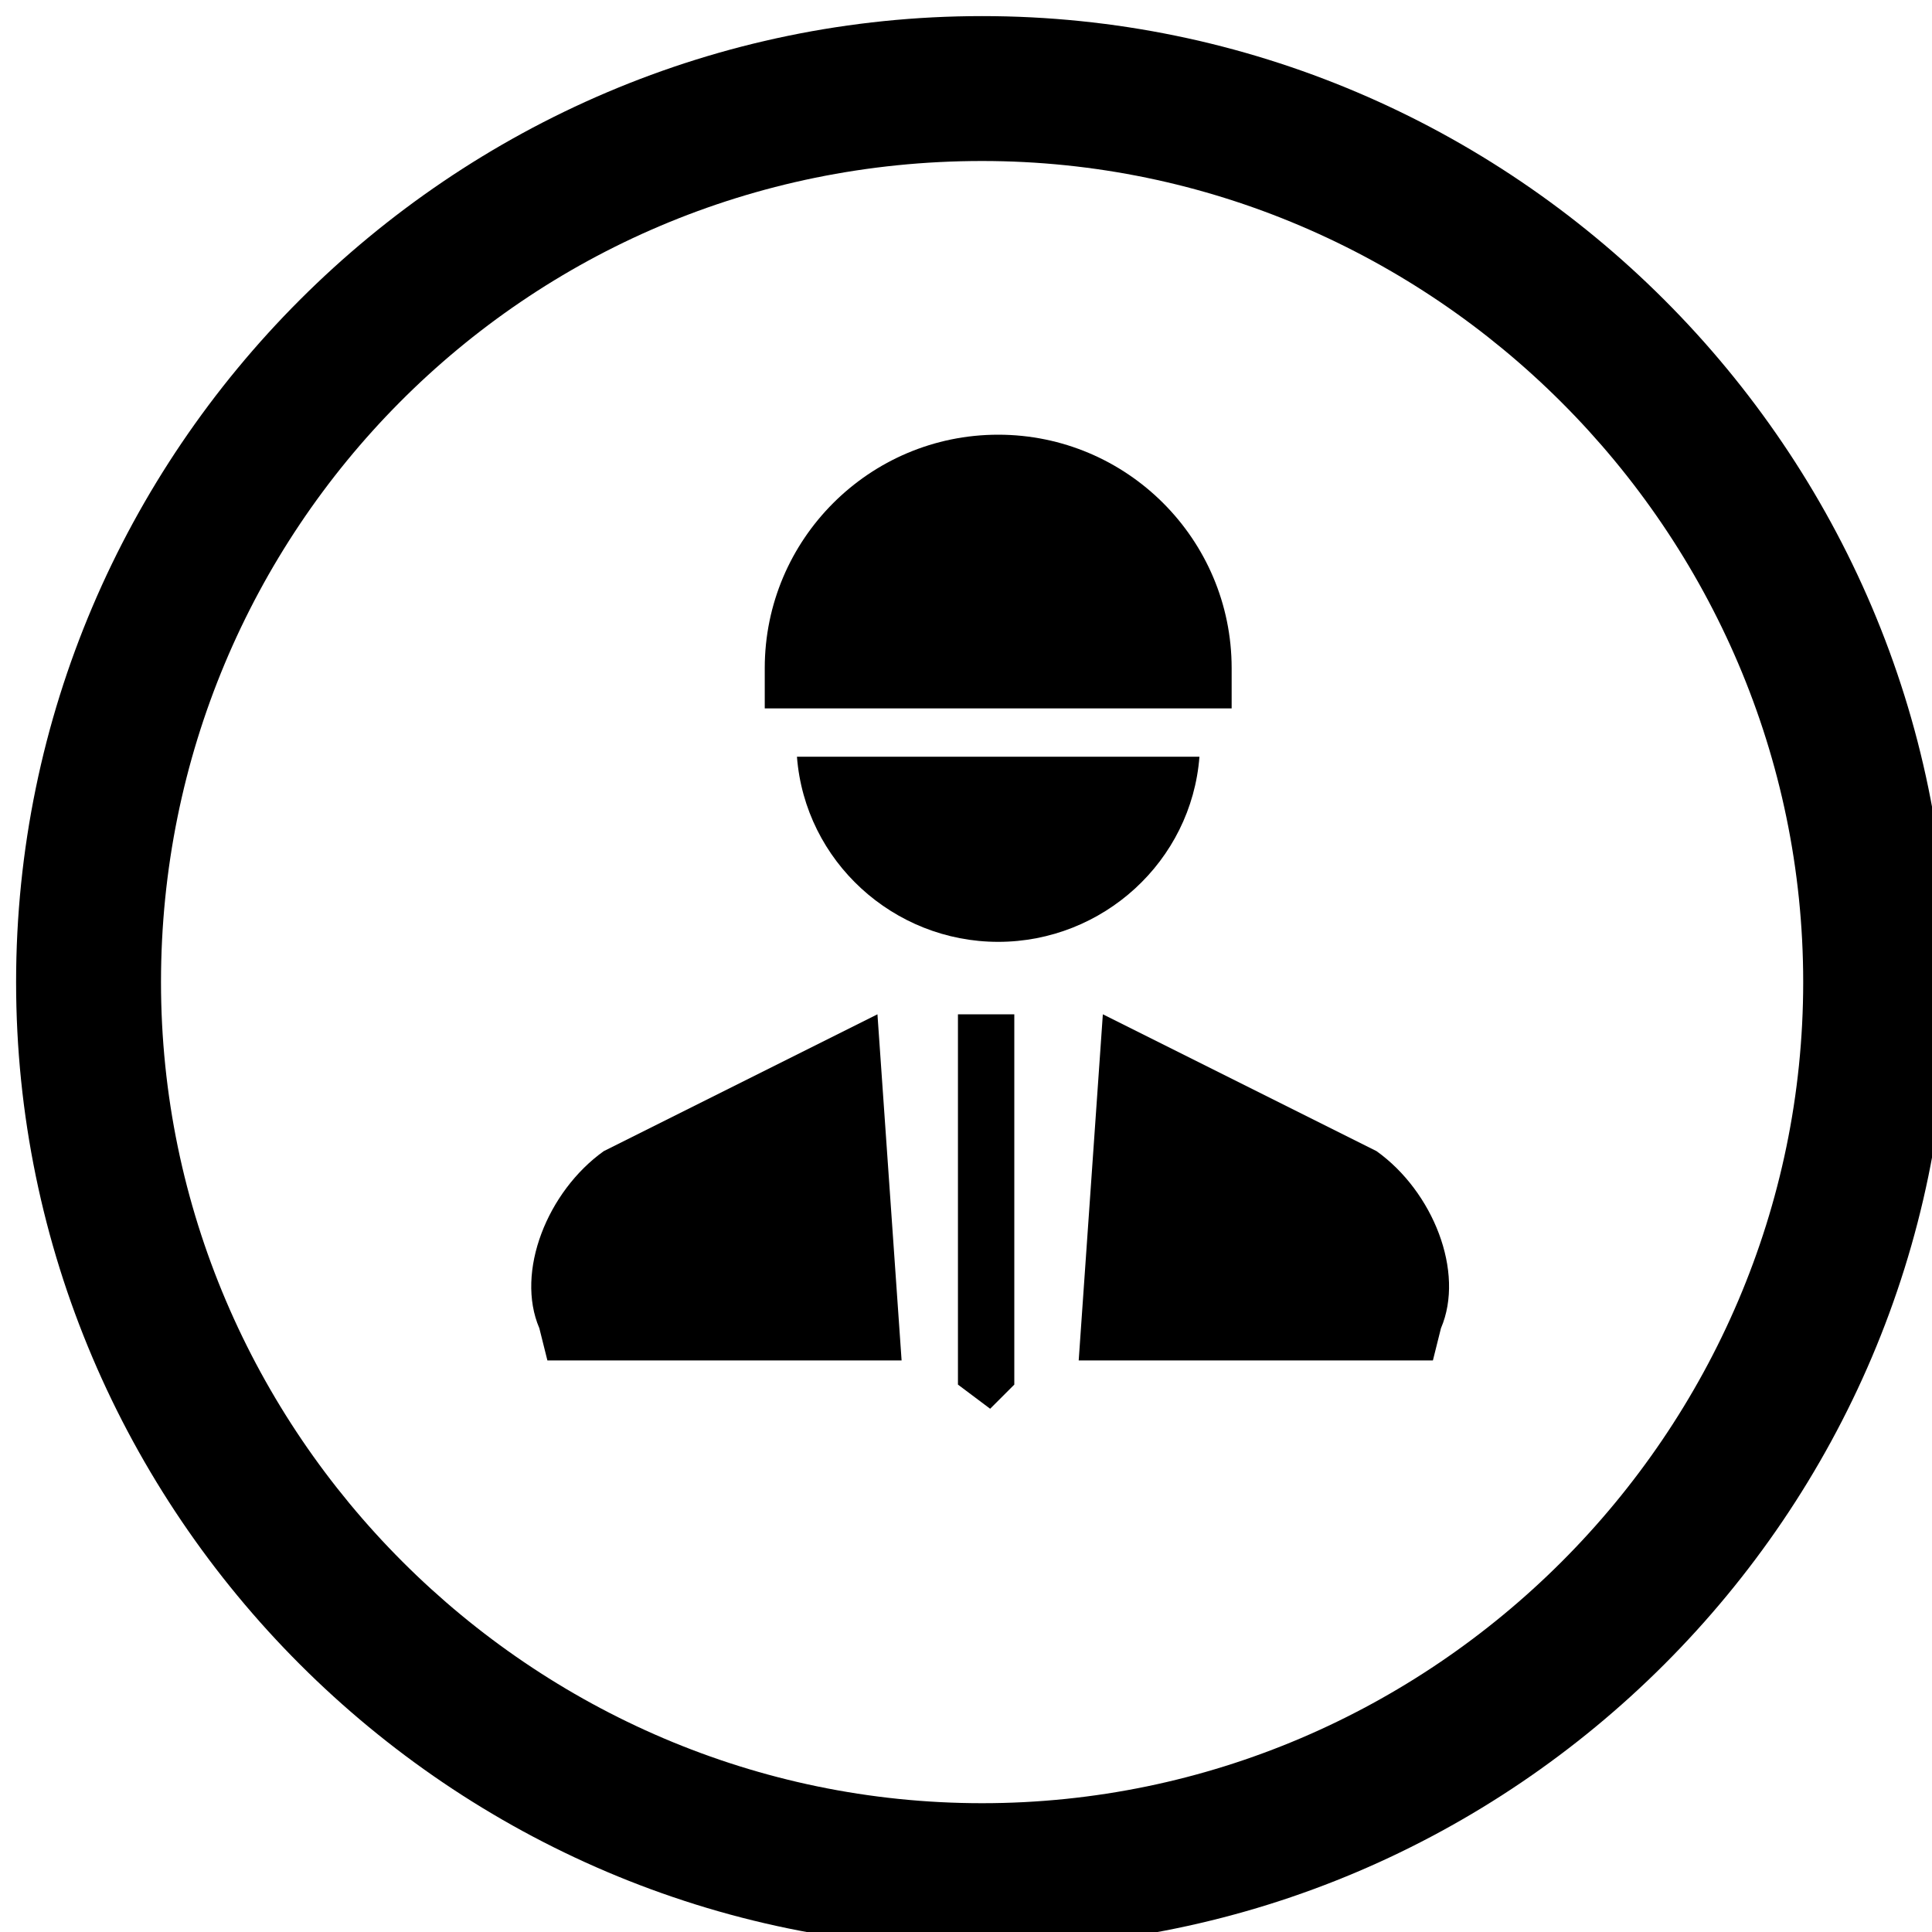
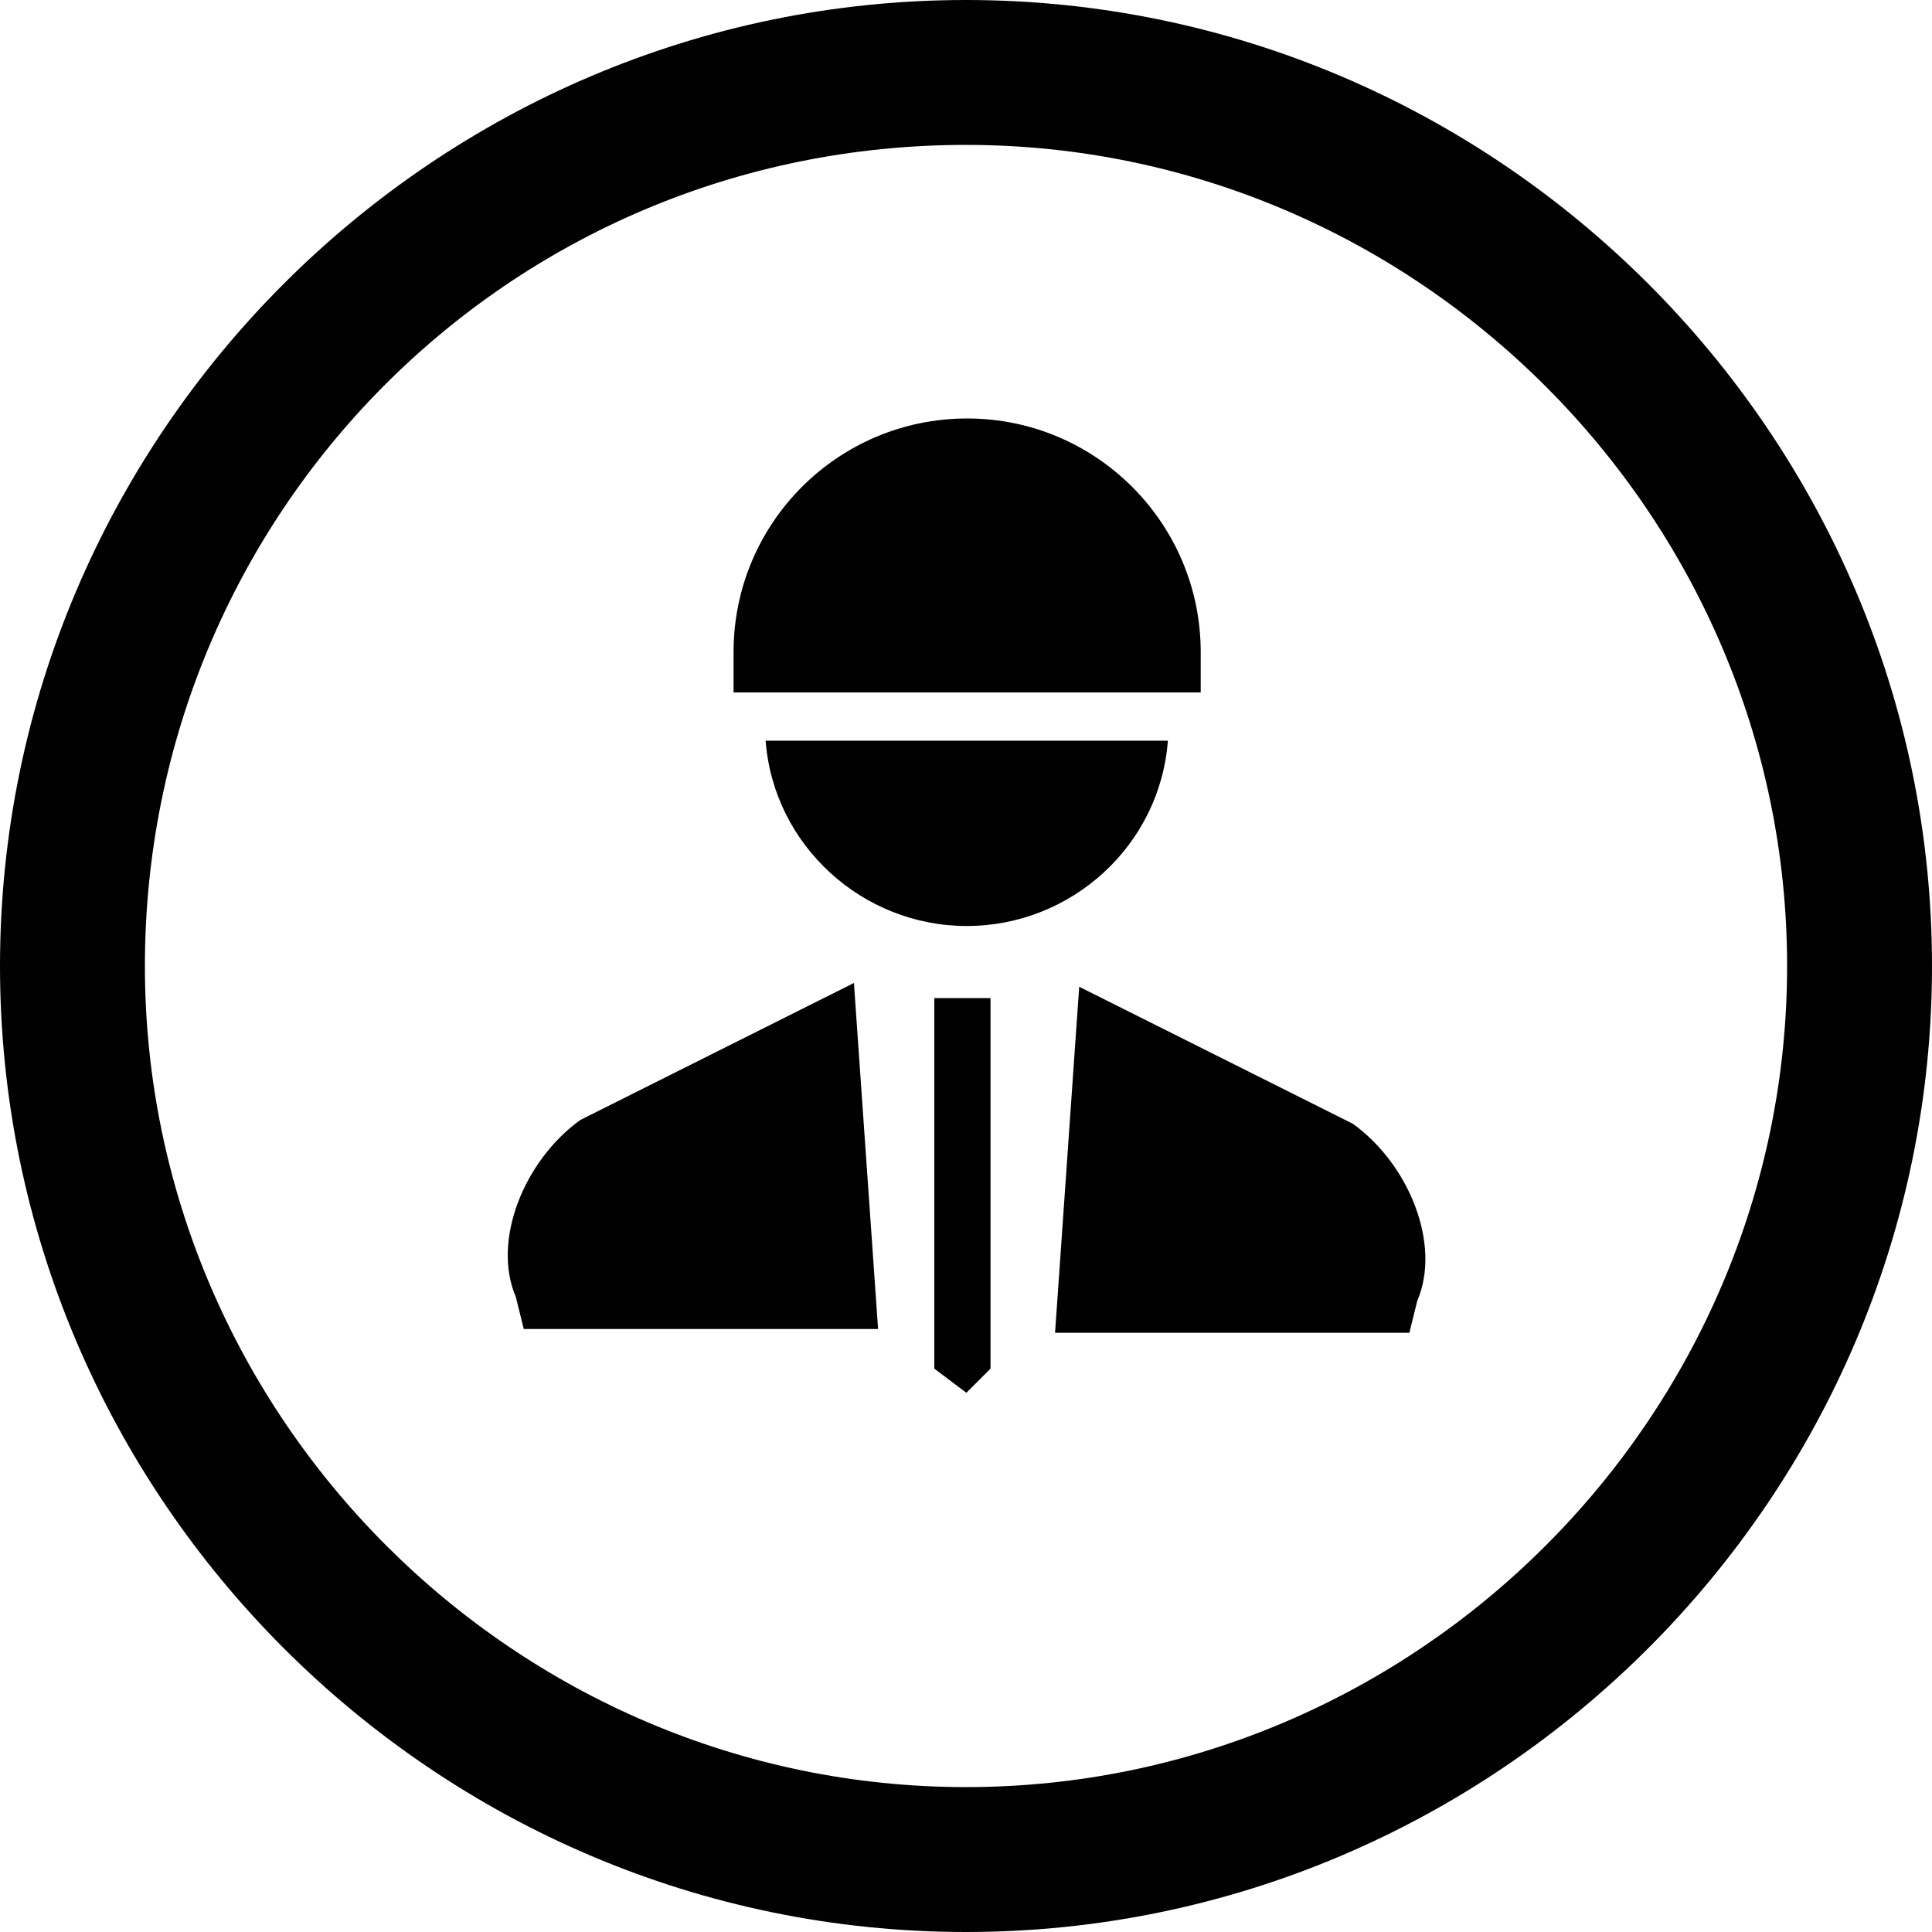
- <svg xmlns="http://www.w3.org/2000/svg" version="1.1" id="Layer_1" x="0px" y="0px" viewBox="0 0 24 24" enable-background="new 0 0 24 24" xml:space="preserve">
+ <svg xmlns="http://www.w3.org/2000/svg" version="1.1" id="Layer_1" x="0px" y="0px" viewBox="0 0 512 512" enable-background="new 0 0 512 512" xml:space="preserve">
  <g>
-     <path d="M12.2,24.2c-6.6,0-12-5.4-12-12s5.4-12,12-12s12,5.4,12,12S18.8,24.2,12.2,24.2z M12.2,2C6.5,2,2,6.6,2,12.2   s4.6,10.2,10.2,10.2c5.6,0,10.2-4.6,10.2-10.2S17.8,2,12.2,2z" />
+     <path fill="#010101" d="M256,512C115.2,512,0,396.8,0,256S115.2,0,256,0s256,115.2,256,256S396.8,512,256,512z M256,38.4   C134.4,38.4,38.4,136.5,38.4,256S136.5,473.6,256,473.6S473.6,375.5,473.6,256S375.5,38.4,256,38.4z" />
  </g>
  <g>
-     <path d="M10.9,12.6l-3.4,1.7c-0.7,0.5-1.1,1.5-0.8,2.2l0.1,0.4l4.4,0L10.9,12.6z" />
-     <path d="M13.7,12.6l3.4,1.7c0.7,0.5,1.1,1.5,0.8,2.2l-0.1,0.4l-4.4,0L13.7,12.6z" />
-     <polygon points="12.6,12.6 12.6,17.2 12.3,17.5 11.9,17.2 11.9,12.6  " />
+     <path fill="#010101" d="M226.3,260.5l-72.5,36.3c-14.9,10.7-23.5,32-17.1,46.9l2.1,8.5h93.9L226.3,260.5z" />
+     <path fill="#010101" d="M286,261.5l72.5,36.3c14.9,10.7,23.5,32,17.1,46.9l-2.1,8.5h-93.9L286,261.5z" />
+     <polygon fill="#010101" points="262.5,264.5 262.5,362.7 256.1,369.1 247.6,362.7 247.6,264.5  " />
  </g>
-   <path d="M12.4,8.8l2.9,0l0-0.5c0-1.6-1.3-2.9-2.9-2.9S9.5,6.7,9.5,8.3c0,0.4,0,0.5,0,0.5H12.4z" />
-   <path d="M9.9,9.4c0.1,1.3,1.2,2.3,2.5,2.3s2.4-1,2.5-2.3H9.9z" />
+   <path fill="#010101" d="M256.3,183.5h61.9v-10.7c0-34.1-27.7-61.9-61.9-61.9s-61.9,27.7-61.9,61.9c0,8.5,0,10.7,0,10.7H256.3z" />
+   <path fill="#010101" d="M202.9,196.3c2.1,27.7,25.6,49.1,53.3,49.1s51.2-21.3,53.3-49.1H202.9z" />
</svg>
